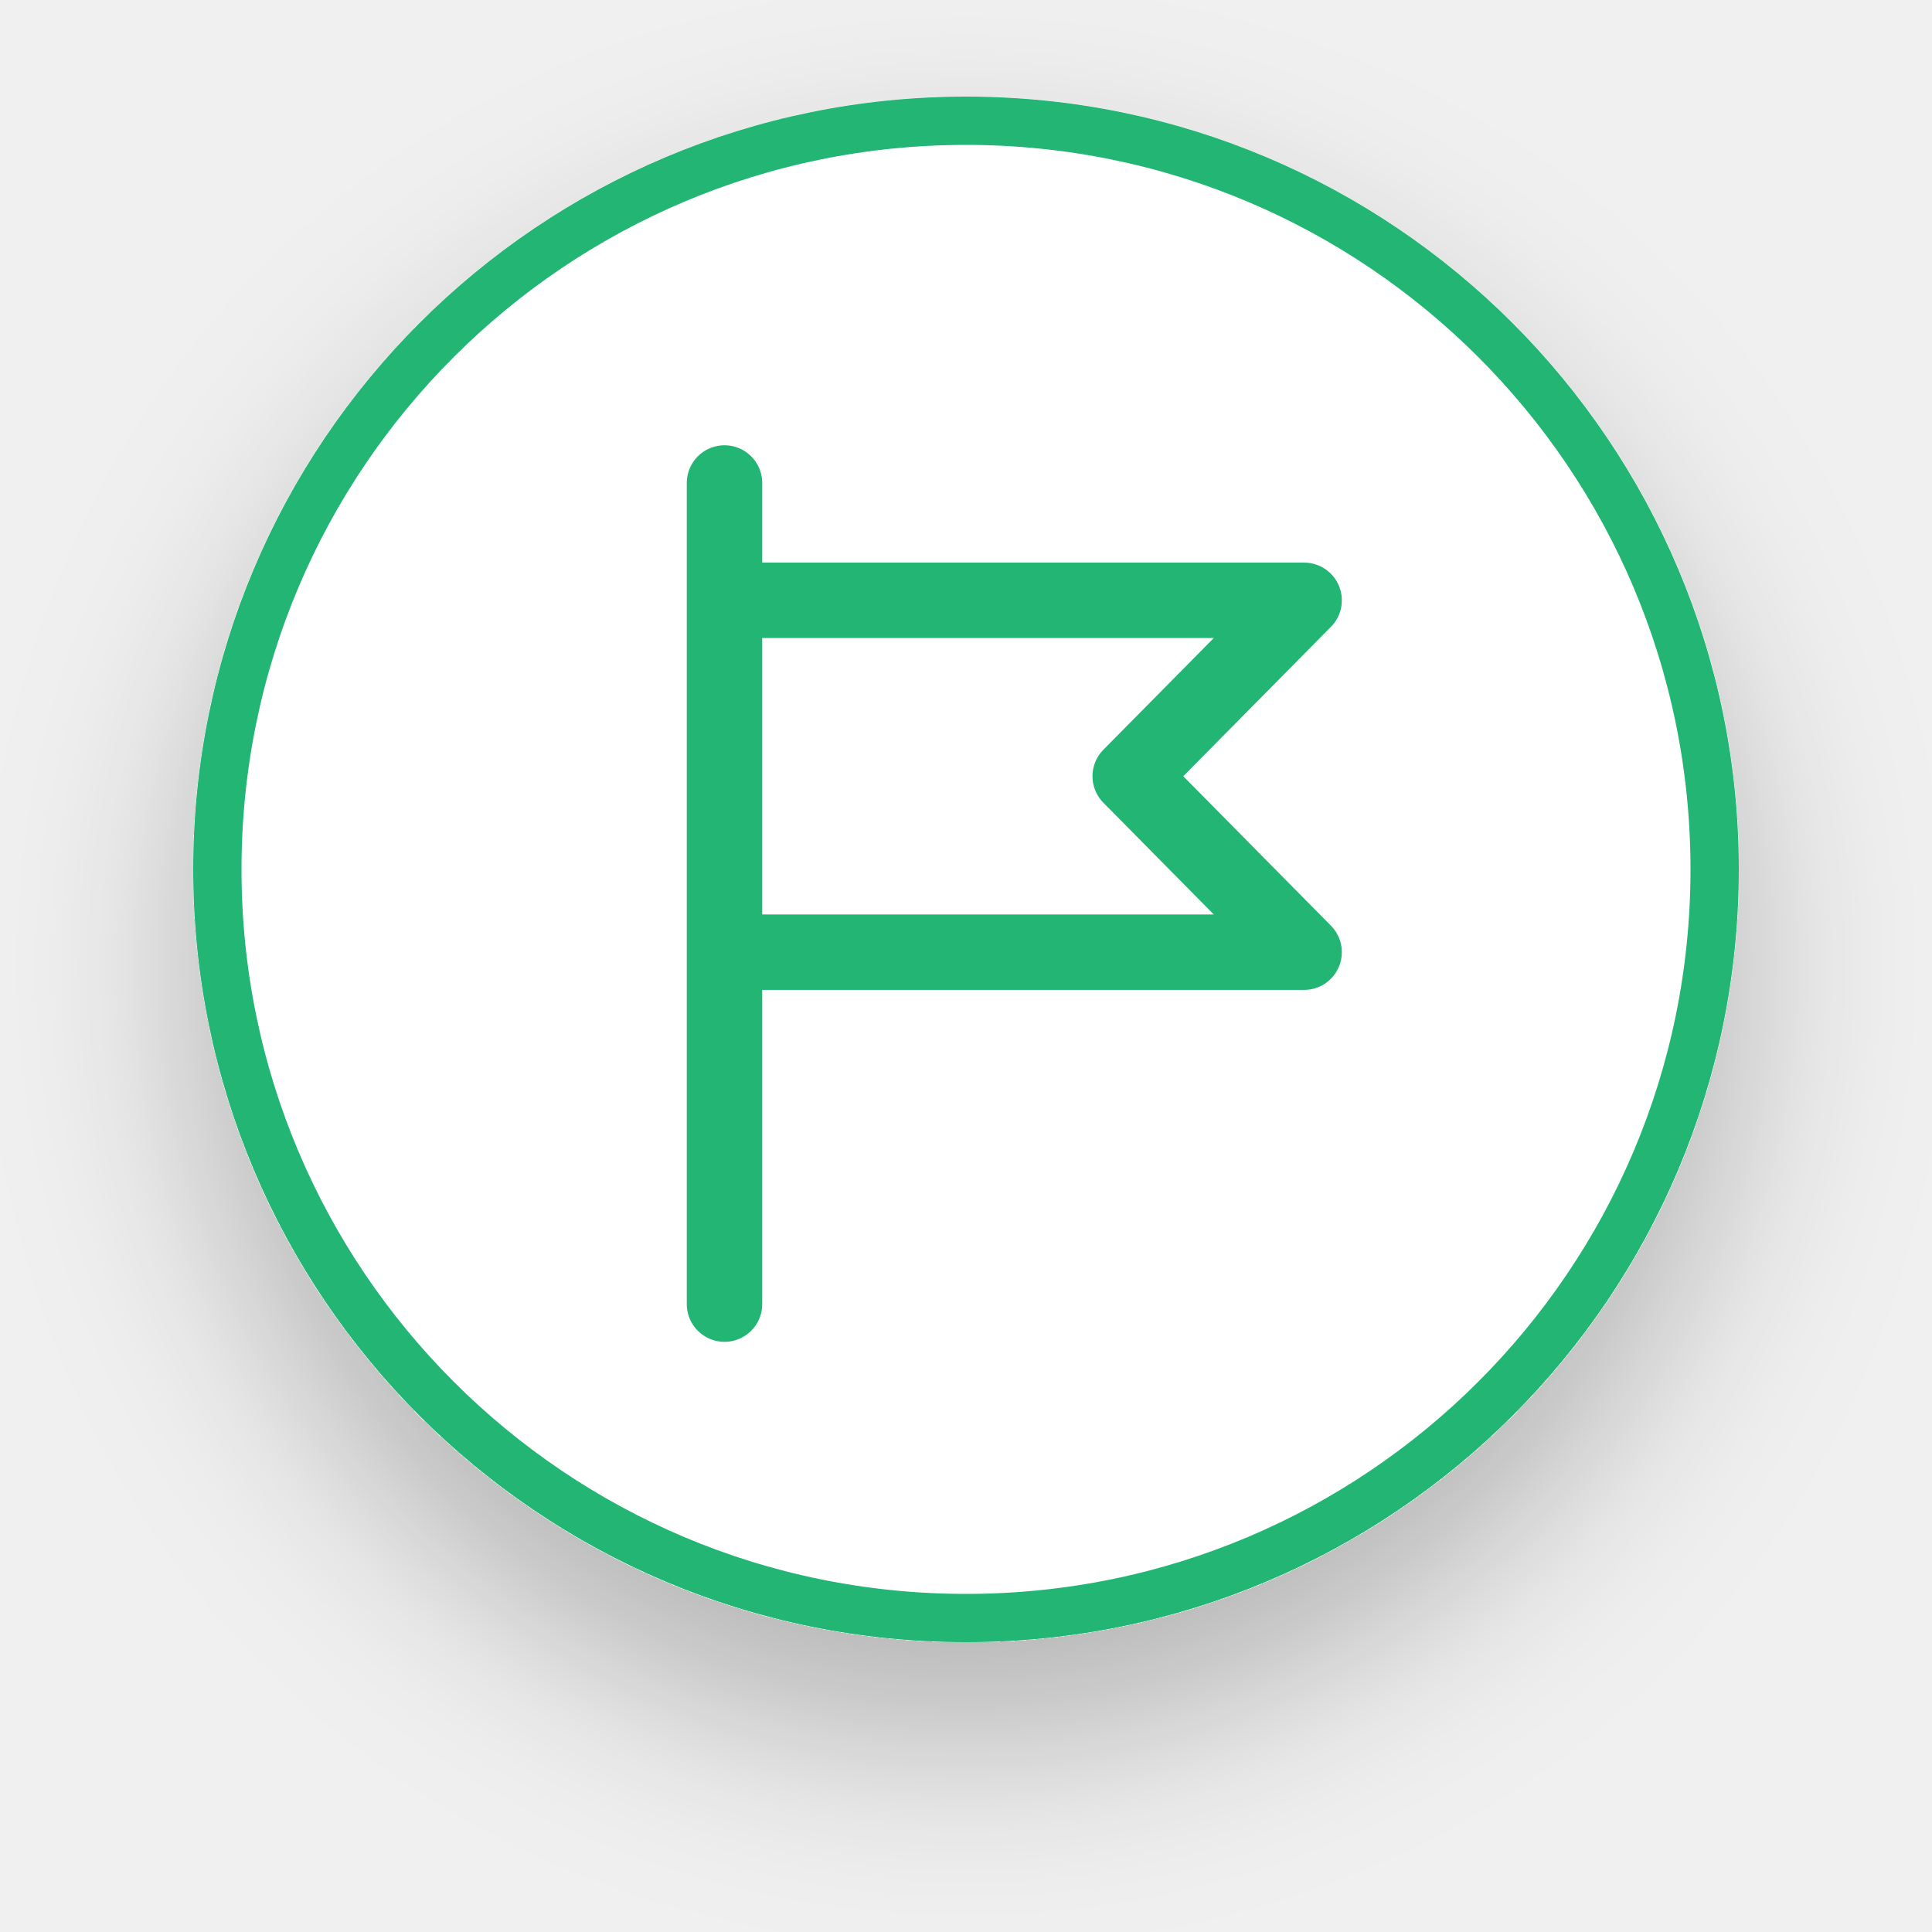
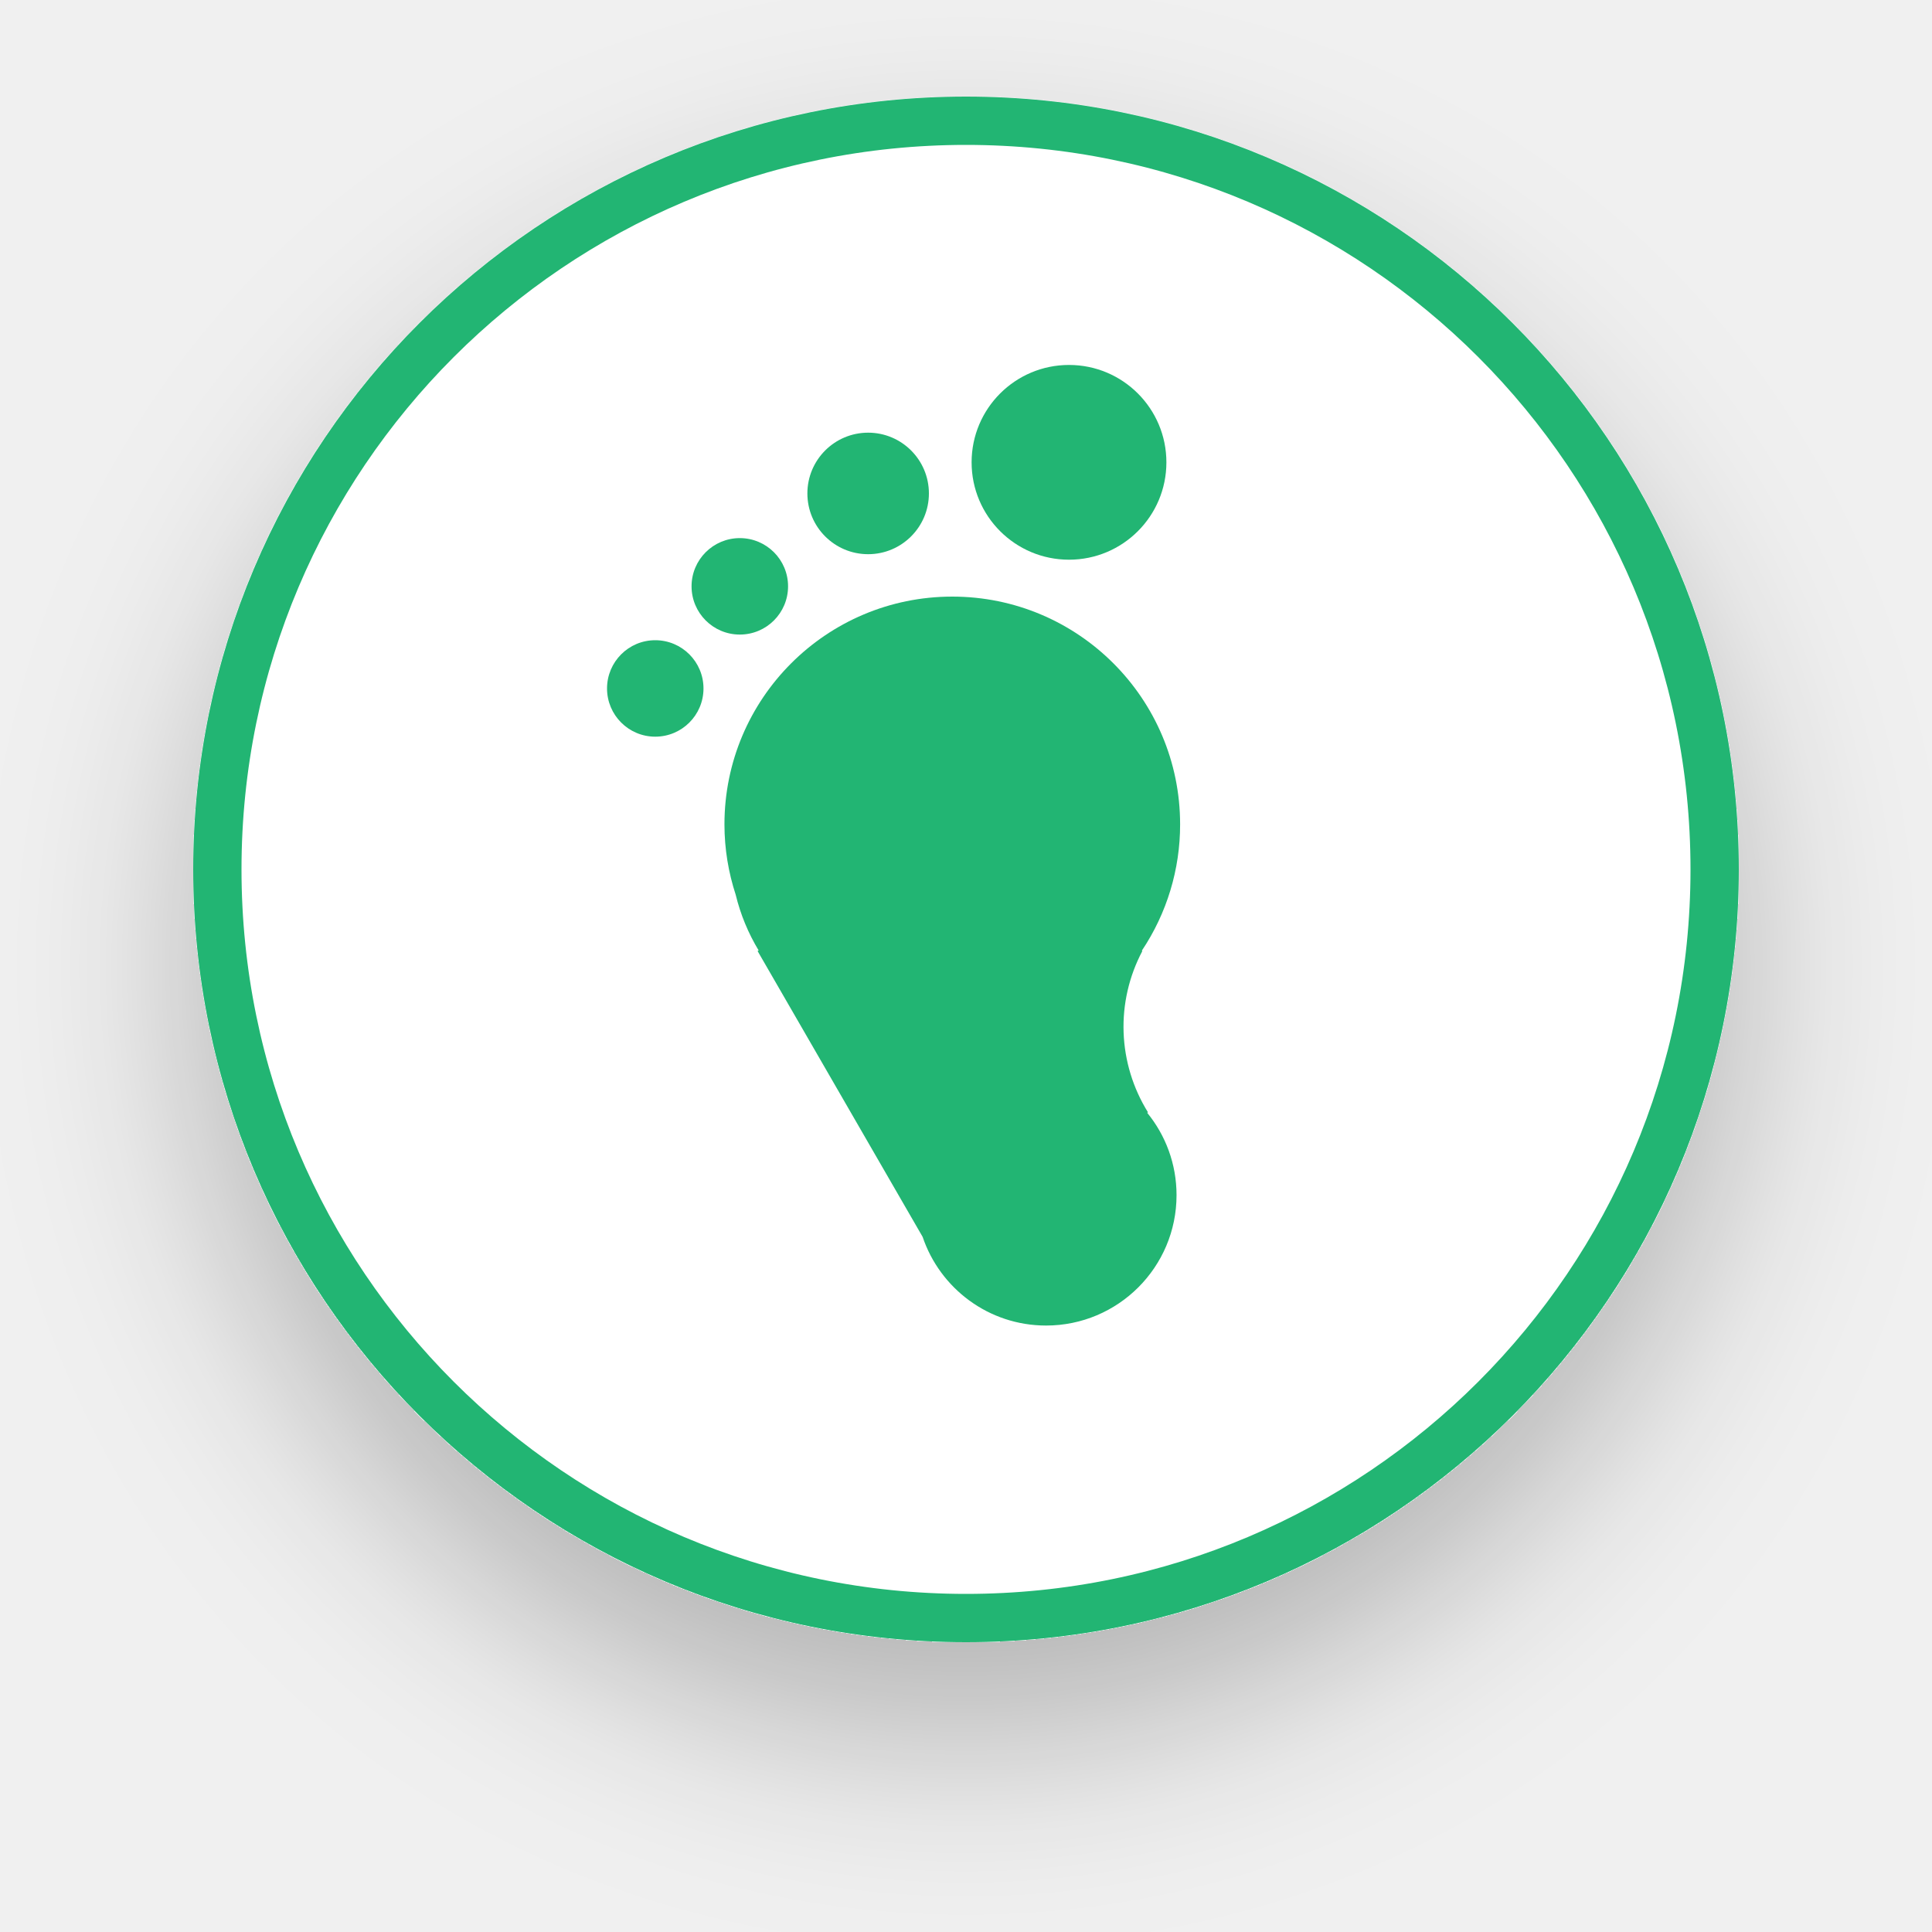
<svg xmlns="http://www.w3.org/2000/svg" width="40" height="40" viewBox="0 0 40 40" fill="none">
-   <g filter="url(#filter0_d_1006_1367)">
+   <g filter="url(#filter0_d_1043_1343)">
    <circle cx="20" cy="18" r="16" fill="white" />
    <circle cx="20" cy="18" r="15.5" stroke="#22B573" />
  </g>
-   <path d="M15 10V27M15 12.429H27L23.4 16.071L27 19.714H15" stroke="#22B573" stroke-width="1.562" stroke-linecap="round" stroke-linejoin="round" />
+   <path d="M13.566 15.252C14.118 15.252 14.565 14.805 14.565 14.254C14.565 13.702 14.118 13.255 13.566 13.255C13.015 13.255 12.568 13.702 12.568 14.254C12.568 14.805 13.015 15.252 13.566 15.252Z" fill="#22B573" />
+   <path d="M22.133 11.588C23.246 11.588 24.149 10.686 24.149 9.572C24.149 8.458 23.246 7.556 22.133 7.556C21.019 7.556 20.116 8.458 20.116 9.572C20.116 10.686 21.019 11.588 22.133 11.588Z" fill="#22B573" />
+   <path d="M17.974 11.474C18.668 11.474 19.232 10.911 19.232 10.216C19.232 9.521 18.668 8.958 17.974 8.958C17.279 8.958 16.716 9.521 16.716 10.216C16.716 10.911 17.279 11.474 17.974 11.474Z" fill="#22B573" />
+   <path d="M23.768 23.03C23.458 22.532 23.284 21.962 23.263 21.376C23.242 20.791 23.376 20.21 23.65 19.692L23.642 19.68C24.159 18.907 24.434 17.998 24.433 17.068C24.433 14.463 22.321 12.352 19.716 12.352C17.111 12.352 14.999 14.463 14.999 17.068C14.999 17.577 15.082 18.066 15.232 18.525C15.33 18.931 15.491 19.32 15.707 19.678L15.685 19.69L19.102 25.608C19.462 26.675 20.469 27.444 21.658 27.444C23.149 27.444 24.359 26.235 24.359 24.744C24.359 24.097 24.131 23.503 23.751 23.038L23.768 23.03V23.03Z" fill="#22B573" />
+   <path d="M15.317 13.138C15.869 13.138 16.316 12.691 16.316 12.139C16.316 11.588 15.869 11.141 15.317 11.141C14.765 11.141 14.318 11.588 14.318 12.139C14.318 12.691 14.765 13.138 15.317 13.138Z" fill="#22B573" />
  <defs>
-     <filter id="filter0_d_1006_1367" x="0" y="0" width="40" height="40" filterUnits="userSpaceOnUse" color-interpolation-filters="sRGB">
+     <filter id="filter0_d_1043_1343" x="0" y="0" width="40" height="40" filterUnits="userSpaceOnUse" color-interpolation-filters="sRGB">
      <feFlood flood-opacity="0" result="BackgroundImageFix" />
      <feColorMatrix in="SourceAlpha" type="matrix" values="0 0 0 0 0 0 0 0 0 0 0 0 0 0 0 0 0 0 127 0" result="hardAlpha" />
      <feOffset dy="2" />
      <feGaussianBlur stdDeviation="2" />
      <feComposite in2="hardAlpha" operator="out" />
      <feColorMatrix type="matrix" values="0 0 0 0 0 0 0 0 0 0 0 0 0 0 0 0 0 0 0.25 0" />
-       <feBlend mode="normal" in2="BackgroundImageFix" result="effect1_dropShadow_1006_1367" />
-       <feBlend mode="normal" in="SourceGraphic" in2="effect1_dropShadow_1006_1367" result="shape" />
+       <feBlend mode="normal" in2="BackgroundImageFix" result="effect1_dropShadow_1043_1343" />
+       <feBlend mode="normal" in="SourceGraphic" in2="effect1_dropShadow_1043_1343" result="shape" />
    </filter>
  </defs>
</svg>
